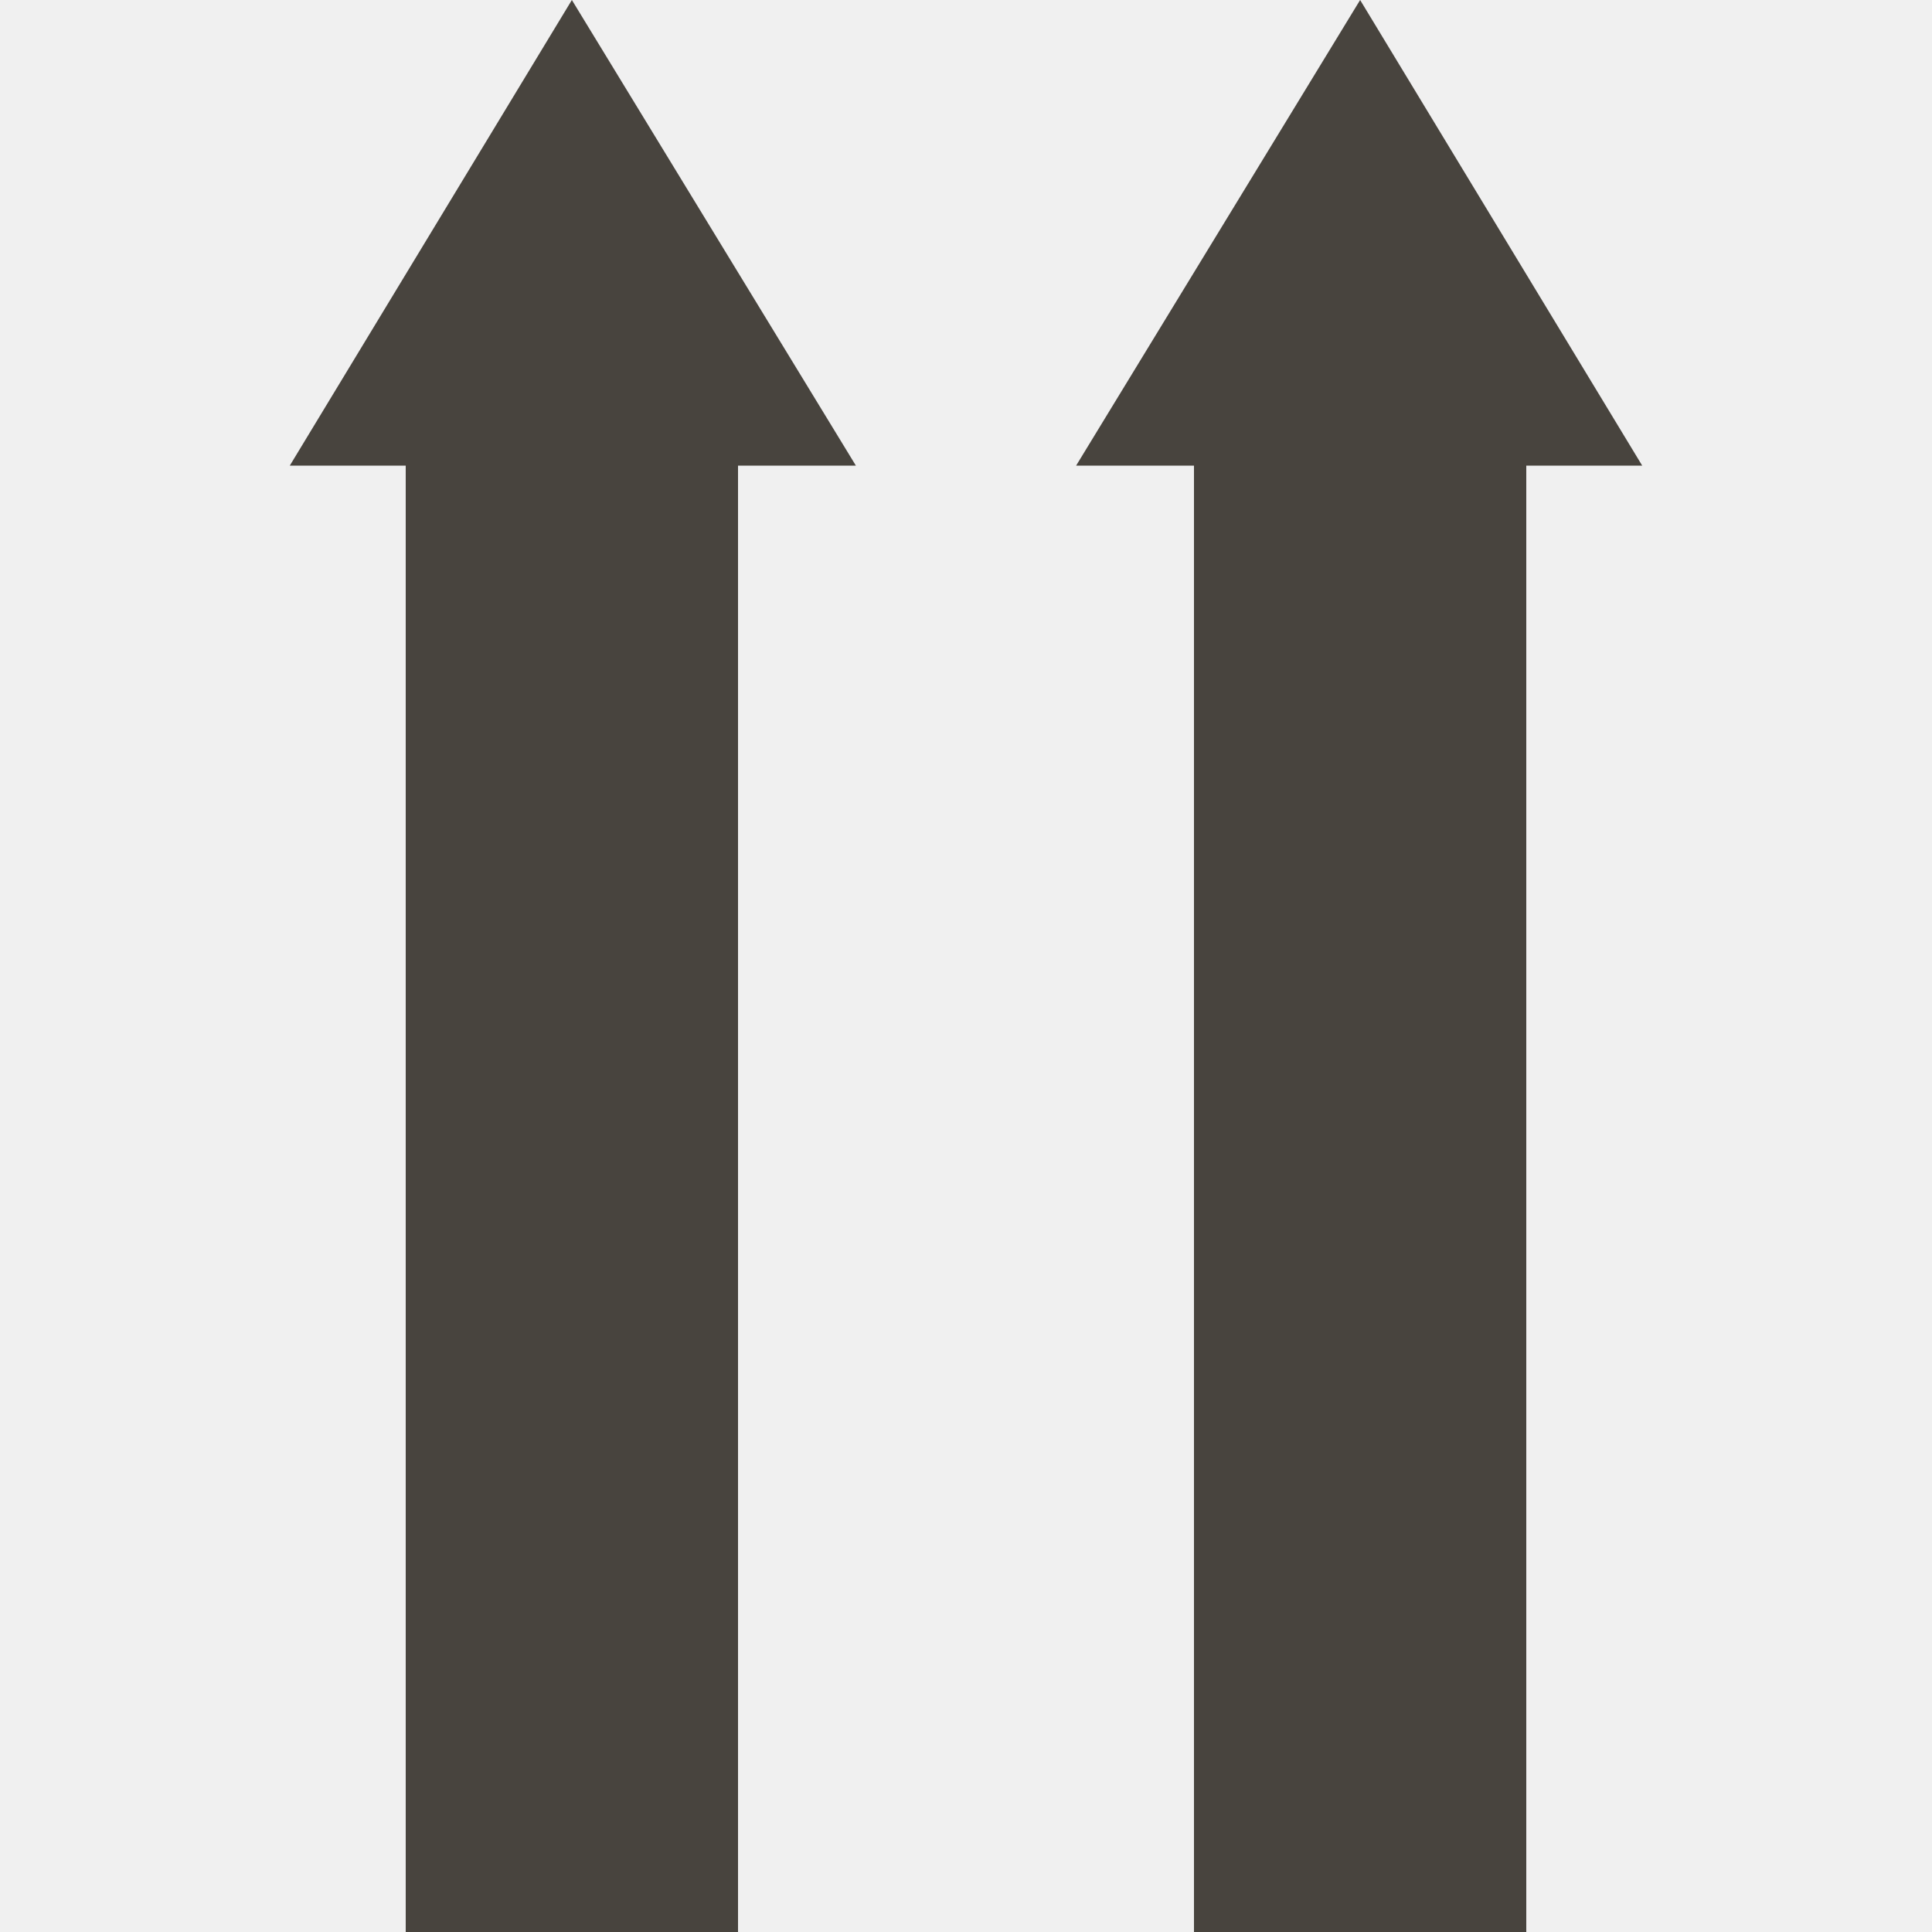
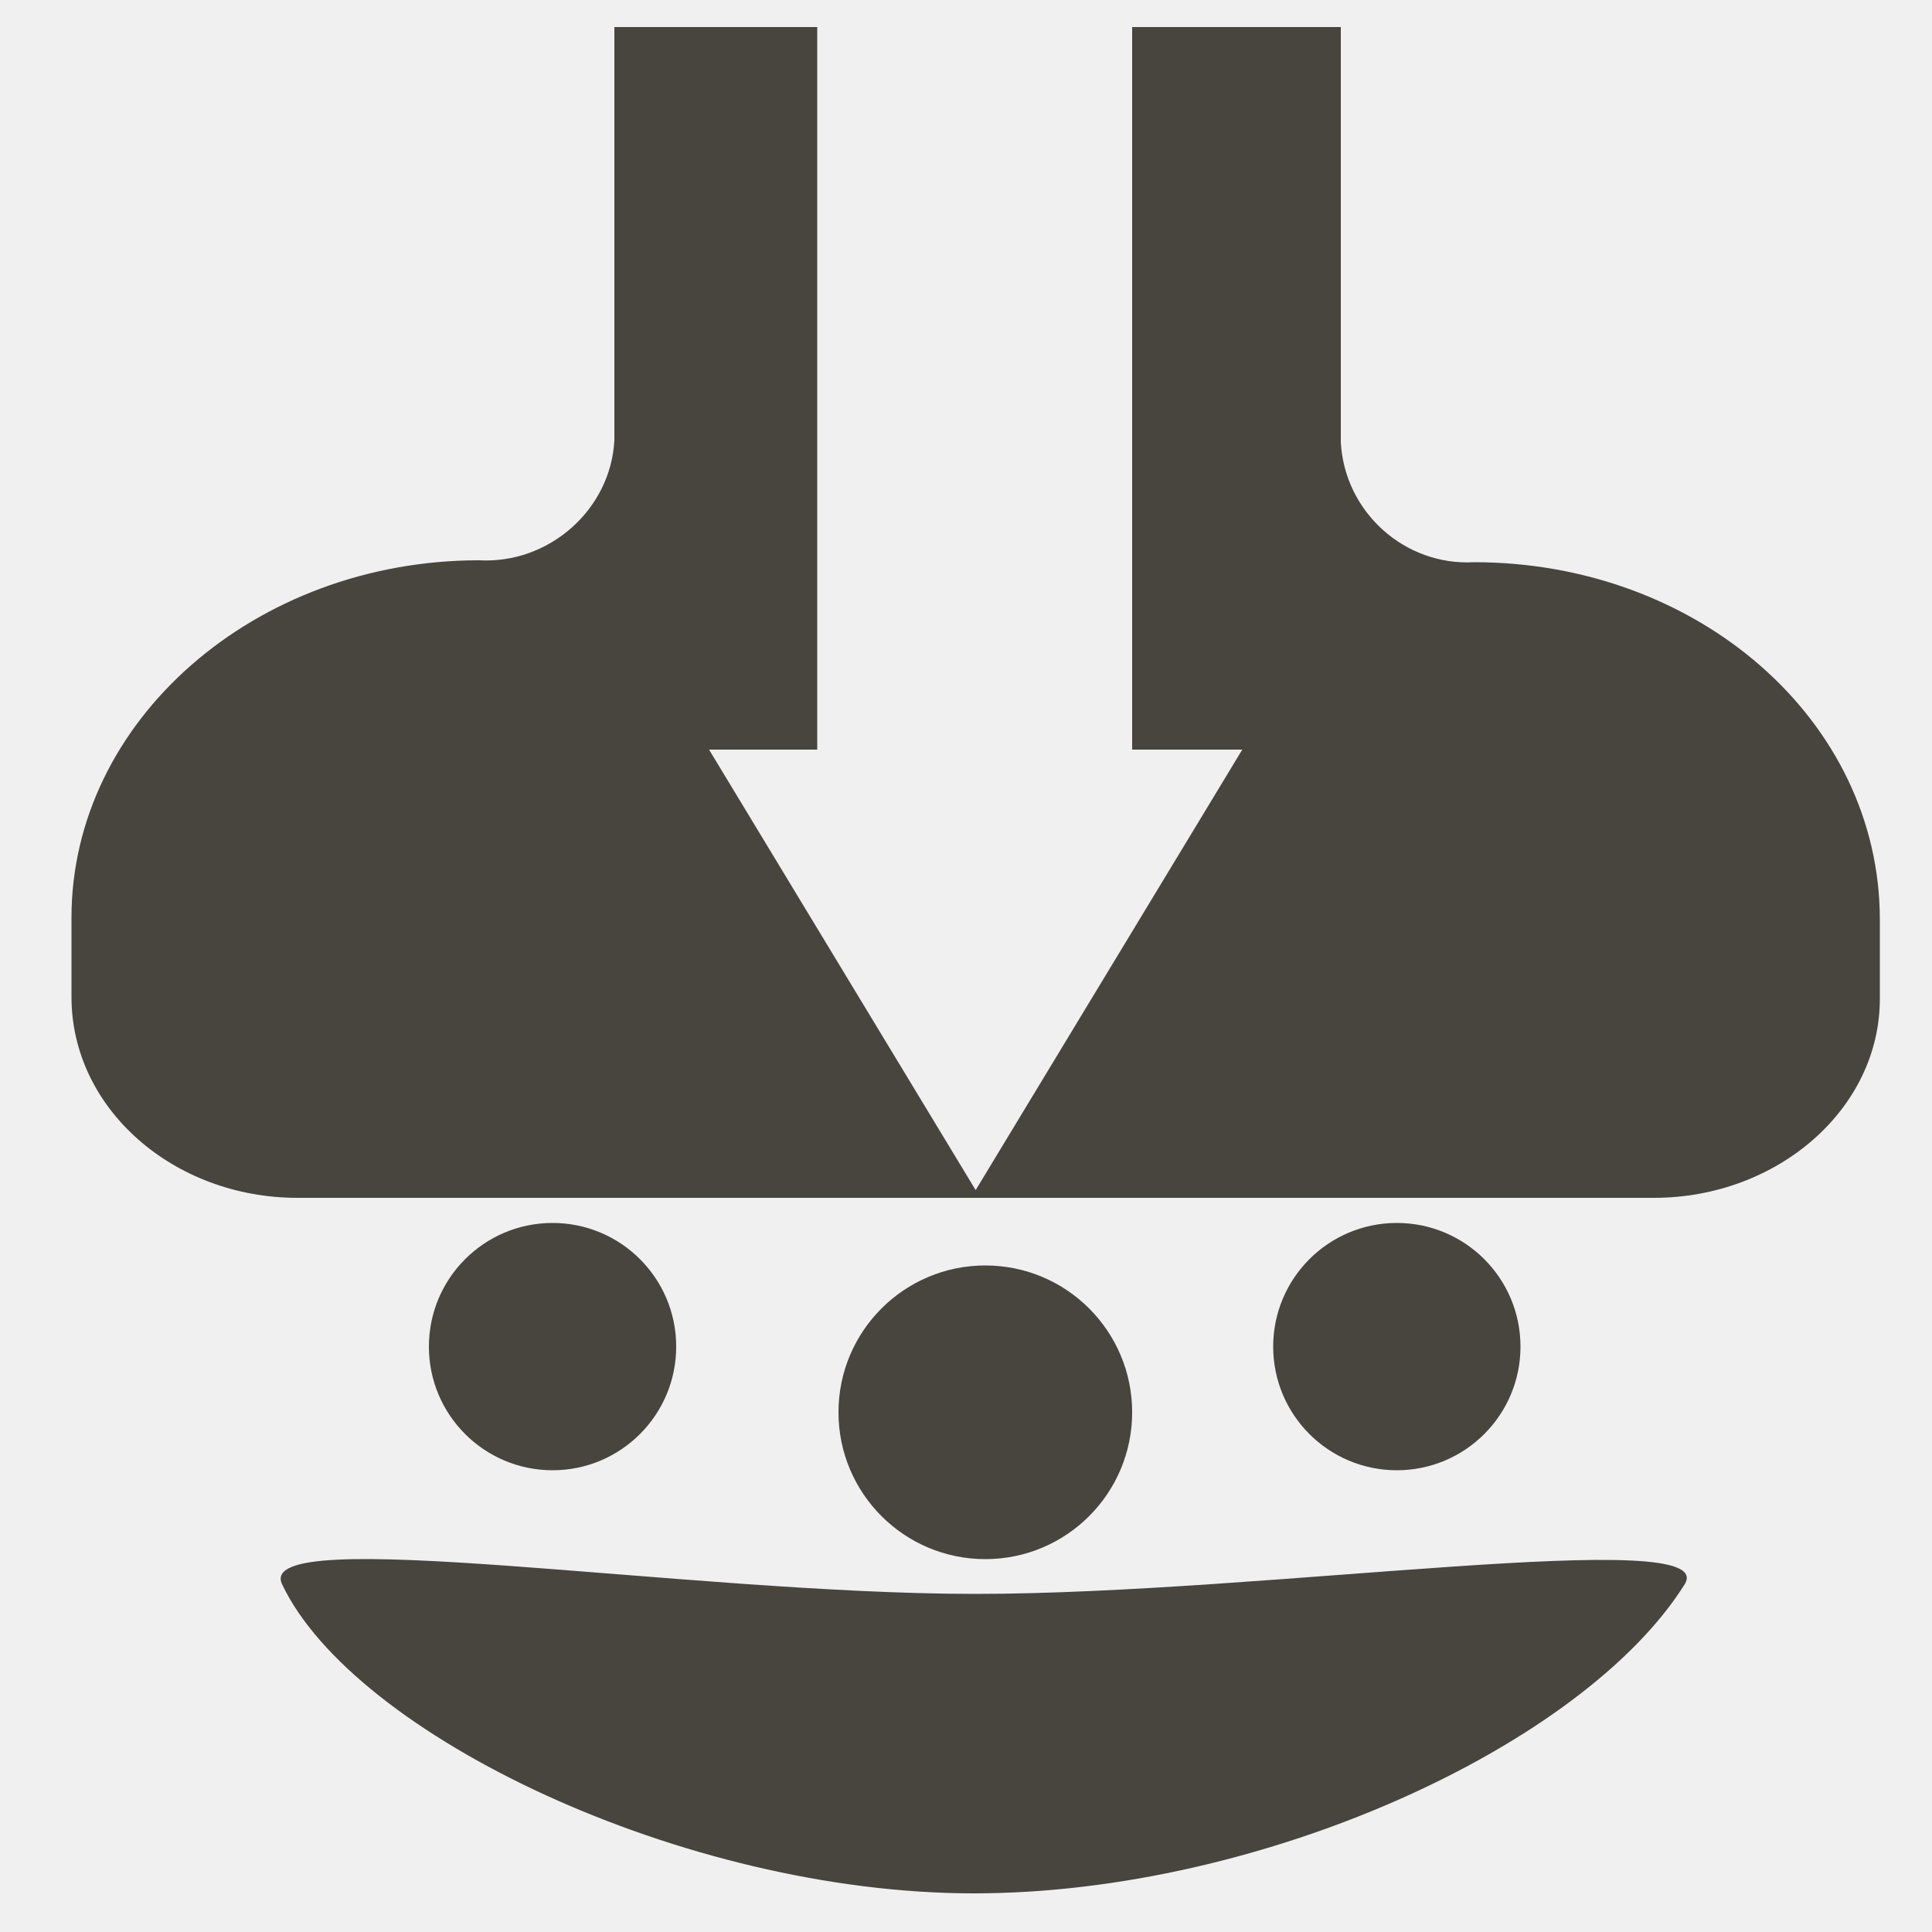
- <svg xmlns="http://www.w3.org/2000/svg" version="1.1" id="Слой_2" x="0px" y="0px" viewBox="0 0 100 100" style="enable-background:new 0 0 100 100;" xml:space="preserve">
+ <svg xmlns="http://www.w3.org/2000/svg" version="1.1" x="0px" y="0px" viewBox="0 0 100 100" style="enable-background:new 0 0 100 100;" xml:space="preserve">
  <style type="text/css">
- 	.st0{fill-rule:evenodd;clip-rule:evenodd;fill:#48443E;}
+ 	.st0{display:none;}
+ 	.st1{display:inline;}
+ 	.st2{fill-rule:evenodd;clip-rule:evenodd;fill:#48443E;}
+ 	.st3{display:inline;fill:#48443E;}
+ 	.st4{font-family:'ArialMT';}
+ 	.st5{font-size:139.681px;}
+ 	.st6{fill-rule:evenodd;clip-rule:evenodd;fill:#FFFFFF;}
+ 	.st7{fill:#48443E;}
</style>
-   <g>
-     <g>
-       <polygon class="st0" points="38.2,24.1 44.3,24.1 29.6,0 15,24.1 21,24.1 21,100 38.2,100   " />
-       <polygon class="st0" points="79,24.1 85,24.1 70.4,0 55.7,24.1 61.8,24.1 61.8,100 79,100   " />
+   <g id="Слой_1" class="st0">
+     <g class="st1">
+       <g>
+         <polygon class="st2" points="56.9,19.5 61.8,19.5 50,38.9 38.2,19.5 43.1,19.5 43.1,0 56.9,0    " />
+         <polygon class="st2" points="56.9,80.5 61.8,80.5 50,61.1 38.2,80.5 43.1,80.5 43.1,100 56.9,100    " />
+       </g>
+       <g>
+         <polygon class="st2" points="80.5,56.9 80.5,61.8 61.1,50 80.5,38.2 80.5,43.1 100,43.1 100,56.9    " />
+         <polygon class="st2" points="19.5,56.9 19.5,61.8 38.9,50 19.5,38.2 19.5,43.1 0,43.1 0,56.9    " />
+       </g>
+       <path class="st2" d="M50.4,58.8c4.8,0,8.8-3.9,8.8-8.8s-3.9-8.8-8.8-8.8s-8.8,3.9-8.8,8.8S45.5,58.8,50.4,58.8z" />
+     </g>
+   </g>
+   <g id="Слой_2" class="st0">
+     <g class="st1">
+       <g>
+         <polygon class="st2" points="38.2,24.1 44.3,24.1 29.6,0 15,24.1 21,24.1 21,100 38.2,100    " />
+         <polygon class="st2" points="79,24.1 85,24.1 70.4,0 55.7,24.1 61.8,24.1 61.8,100 79,100    " />
+       </g>
+     </g>
+   </g>
+   <g id="Слой_3" class="st0">
+     <g class="st1">
+       <g>
+         <path class="st2" d="M44.4,0.3c4-0.5,7.9-0.4,11.9,0.1C64.4,1.6,71.9,5,78.2,9.9C88.8,18.3,95.1,31.3,95.3,45l-12.9-4.6     c-2-11.9-10.3-22-21.7-26c-2-0.7-4.1-1.2-6.1-1.5c-2.8-0.4-5.7-0.5-8.7-0.1c-9.1,1.1-17,5.7-22.3,12.4c-1.1,1.4-2,2.8-2.9,4.3     l4.2,1.4L9.2,44.5L4.3,24.2l4.3,1.4l0,0l0.1,0c1.4-2.9,3.2-5.6,5.2-8.2C21.1,8.2,31.9,1.8,44.4,0.3z" />
+         <path class="st2" d="M55.6,99.7c-4,0.5-7.9,0.4-11.9-0.1c-8.1-1.2-15.6-4.5-21.9-9.4C11.2,81.7,4.9,68.7,4.7,55l12.9,4.6     c2,11.9,10.3,22,21.7,26c2,0.7,4.1,1.2,6.1,1.5c2.8,0.4,5.7,0.5,8.7,0.1c9.1-1.1,17-5.7,22.3-12.4c1.1-1.4,2-2.8,2.9-4.3L75,69.2     l15.8-13.6l4.9,20.3l-4.3-1.4l0,0l-0.1,0c-1.4,2.9-3.2,5.6-5.2,8.2C78.9,91.8,68.1,98.2,55.6,99.7z" />
+       </g>
+     </g>
+   </g>
+   <g id="Слой_4" class="st0">
+     <g class="st1">
+       <path class="st2" d="M0.3,64.4c14,0.2,22.8-4.7,30-11.1c1.8,1.8,3.5,3.6,5.2,5.5c1.3,1.5,2.7,2.9,4,4.3    c-9,8.3-20.2,14.9-39.3,14.7L0.3,64.4L0.3,64.4z M78.3,19.6v-5.5L100,27.3L78.3,40.5V35h0v-0.4C67.9,36,61,41,55,47    c-1-1.1-2-2.2-3-3.3c-2-2.2-4-4.4-6.1-6.5c8-7.9,17.3-14.6,32.5-16.1L78.3,19.6L78.3,19.6z" />
+       <path class="st2" d="M78.1,64.9v-5.5l21.7,13.2L78.1,85.9v-5.5h0v-0.8c-19.6-1.9-29.3-12.6-39.1-23.3C29.7,46.2,20.3,36,0.1,36.3    L0,22.8C26.2,22.5,37.6,35,48.9,47.3c7.8,8.5,15.4,16.8,29.2,18.8L78.1,64.9L78.1,64.9z" />
+     </g>
+   </g>
+   <g id="Слой_5" class="st0">
+     <g class="st1">
+       <path class="st2" d="M50,0c13.8,0,26.3,5.6,35.4,14.6c9,9,14.6,21.5,14.6,35.4c0,13.8-5.6,26.3-14.6,35.4    c-9,9-21.5,14.6-35.4,14.6c-13.8,0-26.3-5.6-35.4-14.6S0,63.8,0,50c0-13.8,5.6-26.3,14.6-35.4C23.7,5.6,36.2,0,50,0L50,0z     M46.7,92.2V62.4c-3.7-1-6.8-3.6-8.4-7H8c1.2,9.5,5.6,18,12,24.5C27,86.8,36.3,91.4,46.7,92.2L46.7,92.2z M53.3,62.4v29.7    c10.4-0.8,19.7-5.3,26.6-12.3c6.4-6.4,10.8-15,12-24.5H61.7C60.1,58.9,57,61.5,53.3,62.4L53.3,62.4z M7.7,48.9h29.5    c0.6-6.6,6.1-11.7,12.8-11.7s12.2,5.2,12.8,11.7h29.5c-0.3-11.2-5-21.4-12.4-28.8C72.3,12.4,61.7,7.7,50,7.7    c-11.7,0-22.3,4.7-29.9,12.4C12.7,27.5,8,37.6,7.7,48.9z" />
+     </g>
+   </g>
+   <g id="Слой_6" class="st0">
+     <g class="st1">
+       <g>
+         <g>
+           <path class="st2" d="M73.5,27.6V14.1H63.3v13.4c-3.9,0.3-8.3,4.4-8.3,9v63.3h26.7V36.5C81.8,32,76.9,27.8,73.5,27.6L73.5,27.6z       M79,49.3v29.6H57.9V49.3H79L79,49.3z M73.5,11.8V0H63.3v11.8H73.5z" />
+           <path class="st2" d="M32.9,71.2c14.2-1.4,13.8-21.4,9.5-31.7c-7.2,0-14.3,0-21.5,0c-4.4,10.3-4.8,30.2,9.5,31.7V97h-4.8v1.4      h-4.7v1.6h21.4v-1.6h-4.7V97h-4.8V71.2L32.9,71.2z M31.7,68.3L31.7,68.3L31.7,68.3c-0.5,0-0.9,0-1.4-0.1      c-3.3-0.4-5.5-2.2-6.9-4.7c-1.4-2.6-1.9-5.9-1.9-9.2c0-0.9,0.1-1.7,0.2-2.6h19.8c0.1,0.9,0.2,1.7,0.2,2.6      c0.1,3.3-0.5,6.6-1.9,9.2c-1.4,2.5-3.6,4.3-6.9,4.7C32.6,68.2,32.1,68.3,31.7,68.3L31.7,68.3z M42.9,50.2L42.9,50.2l0.1,0.7      c0.2,1.1,0.2,2.3,0.3,3.4c0.1,3.6-0.5,7.1-2,9.9c-1.6,2.9-4.2,5-8,5.5c-0.2,0-0.5,0.1-0.8,0.1v0.1l-0.8,0l-0.8,0v-0.1      c-0.3,0-0.5,0-0.8-0.1c-3.9-0.5-6.4-2.6-8-5.5c-1.5-2.8-2.1-6.4-2-9.9c0-1.2,0.1-2.3,0.3-3.4l0-0.3h0c0.3-3.3,1.1-6.5,2.2-9      c6.1,0,12.2,0,18.3,0C41.8,43.9,42.6,47,42.9,50.2z" />
+         </g>
+       </g>
+     </g>
+   </g>
+   <g id="Слой_7" class="st0">
+     <text transform="matrix(1 0 0 1 3.3174 100)" class="st3 st4 st5">А</text>
+   </g>
+   <g id="Слой_8" class="st0">
+     <g class="st1">
+       <g>
+         <g>
+           <path class="st2" d="M63.3,65.7H52.1l-2.6,30.1c0,2.2-1.5,4.1-3.3,4.3c-2.2,0-3.8-2-3.8-4.2c0-10.1-0.7-20.1-0.6-30.2      c0-0.2-7.6,0.1-7.6-0.1c0.4-14,5.8-17.4,5.9-24.9c0-3.1,0-4,0-7.1c-3.3,4.7-4.1,11.6-5.4,19.6c-0.4,2.2-1.8,3.8-3.9,3.5      c-2.2-0.4-3.2-2.1-2.9-4.3c1.6-9.4,3.1-19.4,6-23.8c3.5-6.7,8.7-9.9,14.9-9.9c5.1,0.3,9.2,4.3,11.1,12.3      c8.9,1.2,12.3,9.4,12.3,15.7c0,6.4-3.7,10.9-9,12.8C63.3,61.8,63.3,64,63.3,65.7L63.3,65.7z M39.1,16.1c2-2,1.9-5.3,2-8      c0-4.5,3.6-8.1,8.1-8.1c4.5,0,8.1,3.6,8.1,8.1c0,4.5-4.7,8.1-8.1,8.1C45.9,16.2,42.5,16.2,39.1,16.1z" />
+           <path class="st6" d="M60,43.8c7.2-9.3,12.8,5,0,10.9C46.9,49,53,34.8,60,43.8z" />
+         </g>
+       </g>
+     </g>
+   </g>
+   <g id="Слой_9" class="st0">
+     <g class="st1">
+       <g>
+         <path class="st2" d="M61.3,96c0,2.2-2.9,4-5.1,4c-2.2,0-4-1.8-4-4V60.5h-4V96c0,2.2-1.8,4-4,4s-5.1-1.8-5.1-4     c0-20.8,0.5-41.8,0.5-62.5c-3.3,4.7-5.3,11.4-6.7,19.4c-0.4,2.2-2.4,3.6-4.6,3.3c-2.2-0.4-4.2-2.4-3.8-4.6     c1.6-9.4,4.7-17.4,8.9-23.1c4.5-6.3,10.3-9.9,16.5-9.9c6.3,0,12,3.6,16.6,9.9c4.1,5.7,7.3,13.8,8.9,23.3c0.4,2.2-1.7,4.2-3.8,4.6     c-2.2,0.4-4.2-1.1-4.6-3.3c-1.2-7.5-3-13.8-6-18.5C61,55,61.3,75.5,61.3,96L61.3,96z M50.5,0c4.5,0,8.1,3.6,8.1,8.1     c0,4.5-3.6,8.1-8.1,8.1s-8.1-3.6-8.1-8.1C42.4,3.6,46,0,50.5,0z" />
+       </g>
+     </g>
+   </g>
+   <g id="Слой_10" class="st0">
+     <g class="st1">
+       <path class="st7" d="M21.5,73.6h14.7v23.5h-3.1V76.4h-8.5v12.1c0,2.5-0.1,4.3-0.3,5.4c-0.2,1.1-0.7,2-1.5,2.7    c-0.7,0.6-1.7,1-2.8,1c-0.7,0-1.5-0.1-2.5-0.4l0.5-2.8c0.5,0.2,1,0.3,1.3,0.3c0.7,0,1.2-0.3,1.6-0.8c0.4-0.5,0.5-1.8,0.5-3.7V73.6    z" />
+       <path class="st7" d="M41.4,97.1V73.6h17v2.8H44.5v7.2h13v2.8h-13v8H59v2.8H41.4z" />
+       <path class="st7" d="M69.2,97.1V76.4h-7.7v-2.8h18.6v2.8h-7.8v20.7H69.2z" />
+     </g>
+   </g>
+   <g id="Слой_11" class="st0">
+     <path class="st3" d="M72.7,49c-3.3-2.6-7.1-4.7-11.1-6c6.2-4.6,9.8-11.9,9.7-19.5C71.3,10.5,61.7,0,49.8,0S28.4,10.5,28.4,23.4   c0,1.1,0.1,2.2,0.2,3.4c-3.8,2-6.1,6-6.1,10.2c0,4.4,2.5,8.4,6.4,10.4c-10.1,6.9-16.2,18.4-16.2,30.6v19.5c0,1.1,0.9,2,2,2h70.2   c1.1,0,2-0.9,2-2V69.9c2.9-8.1-1.3-17-9.4-20C75.9,49.3,74.3,49,72.7,49L72.7,49z M67.3,21.3C59.2,20.3,52.8,13.1,51.9,4   C60,5.1,66.4,12.3,67.3,21.3z M47.8,4c-0.9,9-7.3,16.2-15.4,17.3C33.2,12.3,39.7,5.1,47.8,4z M49.8,11.6   c2.9,7.4,9.6,12.6,17.5,13.6c-0.8,9.9-8.4,17.7-17.5,17.7s-16.6-7.8-17.5-17.7C40.2,24.3,46.9,19,49.8,11.6z M26.4,37   c0-2.4,1.1-4.7,3.1-6.2c1.5,4.8,4.4,9.1,8.5,12.1c-1.6,0.5-3.1,1.1-4.6,1.8C29.5,44.4,26.4,41,26.4,37L26.4,37z M82.9,95.6H16.6   V78.1c0-15.7,11.1-29.3,26.4-32.4c4.4,1.6,9.2,1.6,13.6,0c3.7,0.8,7.3,2.2,10.5,4.2c-3.1,1.1-5.9,3.1-7.7,5.9L40.6,58   c-9.6,1.2-16.4,9.9-15.2,19.4c1.2,9.6,9.9,16.4,19.4,15.2c2.6-0.3,5.2-1.2,7.4-2.7l15.8-10.3c5.3,1.5,10.9,0.1,14.8-3.7L82.9,95.6z    M63.8,77.7l-13.7,8.9c-6.3,4.1-14.7,2.3-18.8-4c-4.1-6.3-2.3-14.7,4-18.8c1.7-1.1,3.7-1.8,5.8-2.1l16.2-2   C55.1,66.6,57.8,74,63.8,77.7L63.8,77.7z M82.8,69.5c-2.7,5.9-9.7,8.4-15.6,5.7c-5.9-2.7-8.4-9.7-5.7-15.6   c1.9-4.1,6.1-6.8,10.6-6.8c6.5,0,11.7,5.2,11.7,11.7C83.9,66.3,83.5,68,82.8,69.5z" />
+   </g>
+   <g id="Слой_12" class="st0">
+     <g class="st1">
+       <path class="st7" d="M58.9,28.8c-4.5-0.2-8.9-1.9-12.2-4.3c-1.5-1-2.8-2.3-4-3.6c-1.3,0.6-2.9,1.2-4.7,1.6    c-1.5,0.4-3.2,0.6-4.7,0.8v11.5c0,3.2,1.6,6.2,3.9,8.5c1.4,1.3,2.9,2.4,4.5,3.2c-0.7,0.5-1.5,1-2.3,1.4c0,0.1,0,0.2,0,0.3    c0,1,0.5,2,1.4,2.8c0.9,0.9,2.2,1.6,3.6,2c0.5,0.1,1.1,0.2,1.7,0.2c0.6,0,1.2-0.1,1.8-0.2c1.4-0.4,2.6-1.1,3.6-2    c0.8-0.8,1.4-1.9,1.4-2.8c0-0.2-0.1-0.5-0.1-0.7c-0.6-0.3-1.3-0.7-1.9-1.1c1.4-0.7,2.9-1.8,4.2-3.1c2.3-2.3,3.9-5.2,3.9-8.4    C58.9,34.8,58.9,28.8,58.9,28.8z M61.2,74.1c-1.1-1.1-2.1-2.6-2.7-4.1c-6.3,0.1-11.3,1.6-15.1,3.9c-2.5,1.5-4.5,3.4-5.6,5.3    c-1,1.7-1.4,3.5-1.1,5c0.1,0.8,0.5,1.5,1.2,2.3l0,0c3.9,3.2,11.2,2.5,18.9-0.4c5.1-1.9,10.3-4.9,14.7-8.2c-0.3,0.1-0.6,0.1-1,0.1    C66.8,77.9,63.6,76.5,61.2,74.1z M63.7,57.4c-1.8,1.6-3,3.8-3.3,6.3c0,0.1,0,0.4,0,0.5c-0.1,0.2-0.1,0.4-0.1,0.6    c0,2.8,1.1,5.4,3,7.2c1.8,1.8,4.3,2.9,7.1,2.9c2.8,0,5.4-1.1,7.2-2.9c1.9-1.8,3-4.3,3-7.2c0-0.7-0.1-1.5-0.3-2.3    c-0.1-0.7-0.4-1.4-0.7-2.1c-0.8-1.7-2.1-3.2-3.7-4.1c-1.5-1-3.3-1.5-5.4-1.5C67.8,54.8,65.5,55.8,63.7,57.4z M53.4,52.9    c-1.3,1.3-3,2.3-4.8,2.7C47.8,55.9,46.9,56,46,56c-0.8,0-1.6-0.1-2.4-0.3c-1.9-0.5-3.6-1.4-4.8-2.7c-1-1-1.7-2.1-2-3.3    c-12.9,10.3-25.3,28-10.9,43.4c10.7,11.5,31.4,6.6,42.4-0.6c2.9-1.9,5.3-4.1,6.9-6.3c1.4-2.2,2.3-4.4,2.3-6.4c0-1-0.1-1.9-0.5-2.8    c-5,4.9-12.3,9.4-19.3,12c-8.5,3.2-16.9,3.9-21.7-0.1l-0.1-0.1c-1-1.1-1.7-2.3-2-3.7c-0.5-2.3,0.1-4.7,1.5-7.1    c1.4-2.3,3.6-4.5,6.6-6.3c3.9-2.3,9.2-4.1,15.6-4.3c-0.1-0.6-0.1-1.4-0.1-2.1c0-0.2,0-0.5,0-0.8c0-0.2,0.1-0.5,0.1-0.8    c0.4-3.2,1.9-6,4.3-8c0.1-0.1,0.3-0.3,0.5-0.4c-1.4-1.3-2.9-2.6-4.6-3.9c-0.7-0.5-1.4-1.1-2.3-1.7C55.1,50.7,54.4,51.9,53.4,52.9z     M46,4.1c3.6,0,6.9,0.8,9.8,2.1C55.9,5.9,56,5.7,56,5.4c0.1-0.6,0.1-1.3-0.1-1.9C55.6,2.8,55,2.2,54,1.6C52.5,0.6,49.9,0,46,0    c-3.8,0-6.4,0.6-8,1.6c-1,0.5-1.5,1.2-1.8,1.9c-0.3,0.6-0.3,1.3-0.1,1.9c0.1,0.2,0.1,0.5,0.3,0.7C39.1,4.9,42.4,4.1,46,4.1z     M48.3,22.2c3.2,2.3,7.5,3.8,12,3.8c0.8,0,1.4,0.6,1.4,1.4v6.3c0.9-0.9,1.6-2.2,2.2-3.6c1-2.7,1.2-6.3,0.6-9.5    c-0.5-3.3-2.7-7.1-6.4-9.8c-3.1-2.3-7.2-3.9-12-3.9c-4.8,0-8.9,1.5-12,3.9c-3.6,2.7-5.8,6.4-6.4,9.8c-0.5,3.2-0.2,6.7,0.7,9.5    c0.5,1.4,1.2,2.7,2.1,3.6V21.9c0-0.7,0.6-1.4,1.4-1.4c1.6,0,3.6-0.3,5.4-0.7c1.4-0.4,2.6-0.8,3.6-1.2c-0.9-1.5-1.5-3.2-1.8-4.8    c-0.1-0.7,0.4-1.4,1.2-1.6c0.7-0.1,1.4,0.4,1.5,1.2c0.2,1.6,1,3.2,2.2,4.8c0,0.1,0.1,0.1,0.1,0.1C45.3,19.7,46.7,21.1,48.3,22.2z" />
+     </g>
+   </g>
+   <g id="Слой_13" class="st0">
+     <g id="Слой_2_1_" class="st1">
+       <g id="Слой_1-2">
+         <g id="Слой_16">
+           <path class="st7" d="M88.7,34.1l-15.6-9.5v3.9H41.8v-1.7c0.1-5.4-2-10.5-5.8-14.3C32.2,8.7,27,6.6,21.7,6.6      c-11.2,0-20.2,9.1-20.2,20.2v46.8c0,11.1,9,20.1,20.1,20.2c10,0,18.5-7.3,20-17.3h-4.4c-1.8,8.5-10.2,13.9-18.7,12      C11.3,87,6.2,80.8,6,73.5V53h31.4v4.6h4.4V39.6h31.3v3.9L88.7,34.1z M8.7,34h-3v-7.1c0-8.9,7.2-16.1,16.1-16.1v2.9      c-7.3,0-13.2,5.9-13.2,13.2V34z" />
+           <path class="st7" d="M78.9,6.6c-10.3,0-18.9,7.7-20.1,18h4.4c1.3-7.3,7.5-13.8,15.3-13.8c8.6,0,16,7.9,16,16.6l0,0V48H63v-4.5      h-4.3v18H24.6v-4L9,67.1l15.6,9.4v-3.9h34.1v0.9c0,11.1,9,20.1,20.1,20.2c5.4,0.1,10.5-2.1,14.3-5.9C96.9,84.1,99,79,99,73.6      V26.8C99,15.7,90,6.7,78.9,6.6z M77.2,90.3v-2.9c7.3,0,13.2-5.9,13.2-13.2c0,0,0,0,0,0V67h2.9v7.1C93.3,87,83.8,90.3,77.2,90.3z      " />
+         </g>
+       </g>
+     </g>
+   </g>
+   <g id="Слой_14">
+     <g id="Слой_2_2_">
+       <g id="Слой_1-2_1_">
+         <g id="Слой_5_1_">
+           <path class="st7" d="M76.3,29.1c-3.6,0.2-6.7-2.6-6.9-6.2V1.4H58.6v37.4h5.7L50.5,61.6L36.7,38.8h5.6V1.4H31.8v21.4      c-0.2,3.6-3.4,6.4-7,6.2c-11.6,0-21.1,8.3-21.1,18.5v4.1C3.7,57.4,9,62,15.4,62h70.2c6.4,0,11.7-4.6,11.7-10.3v-4.1      C97.3,37.3,87.9,29.1,76.3,29.1z" />
+           <circle class="st7" cx="51" cy="73.1" r="7.6" />
+           <path class="st7" d="M87.2,82C82,90.3,65.4,98,50.4,98s-32.1-8.2-35.8-16c-1.5-3.2,20.9,0.5,35.9,0.5S89.1,78.9,87.2,82z" />
+           <circle class="st7" cx="72.3" cy="69.7" r="6.4" />
+           <circle class="st7" cx="28.6" cy="69.7" r="6.4" />
+         </g>
+       </g>
    </g>
  </g>
</svg>
